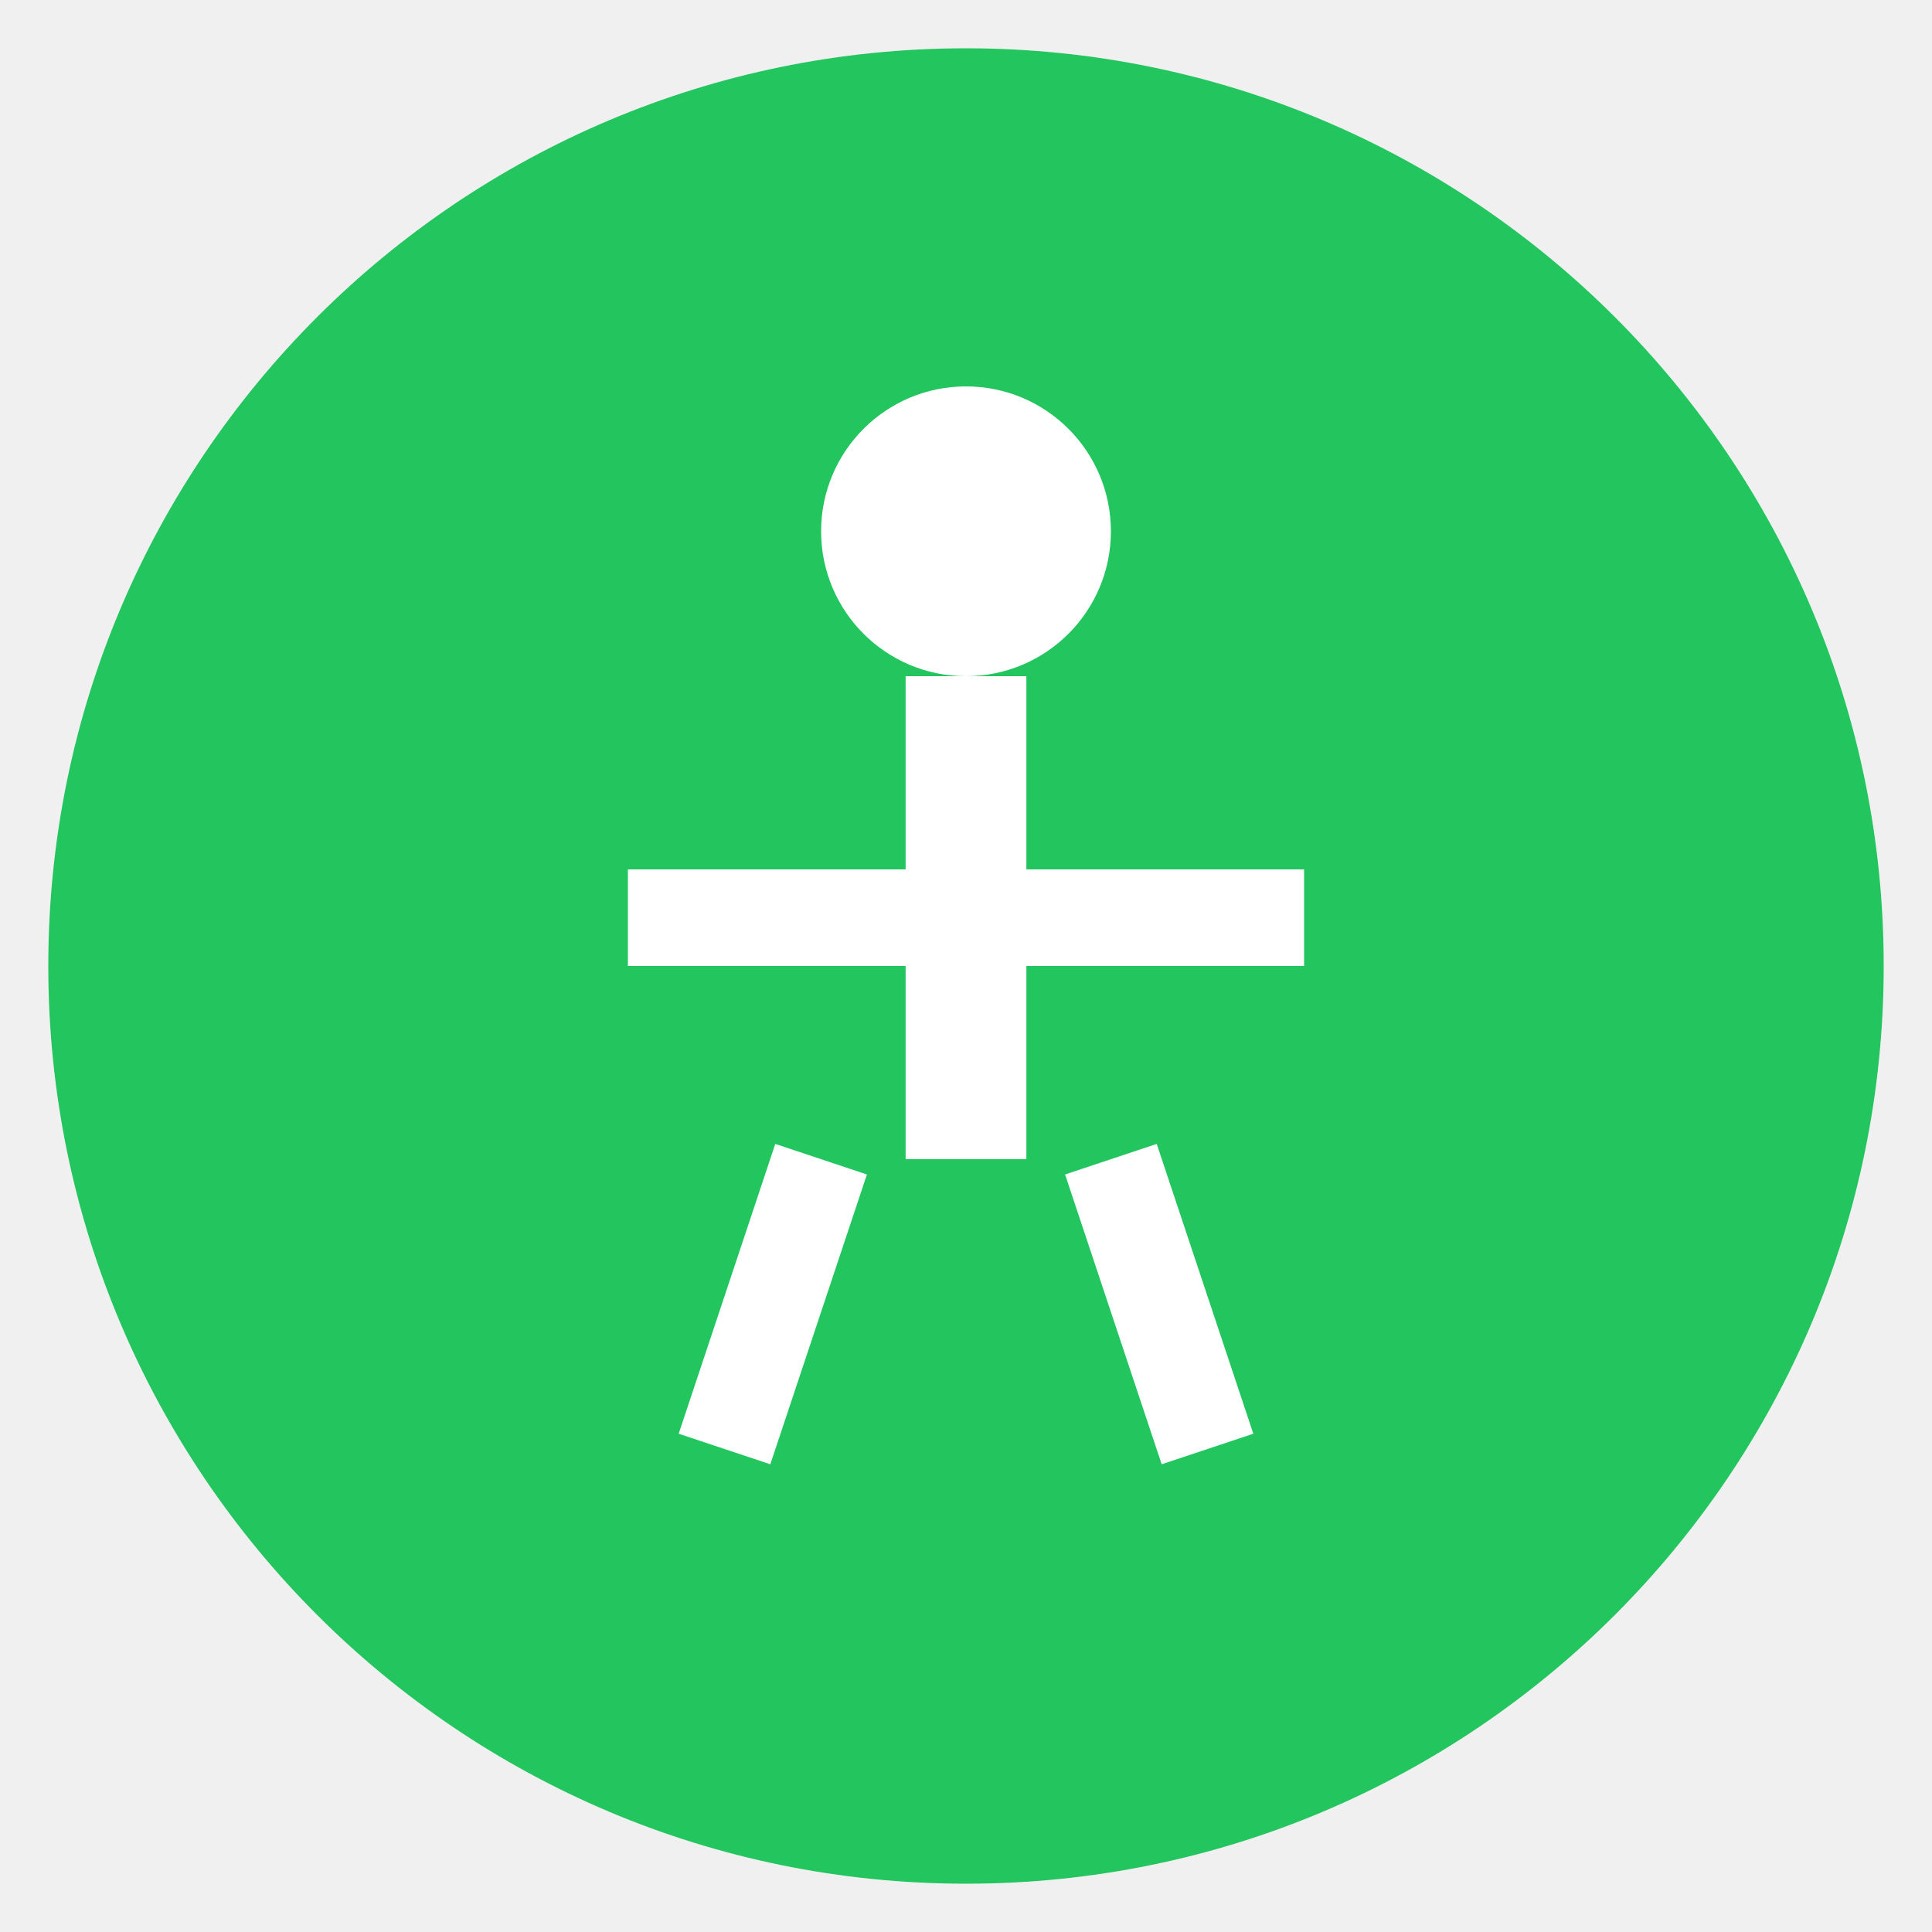
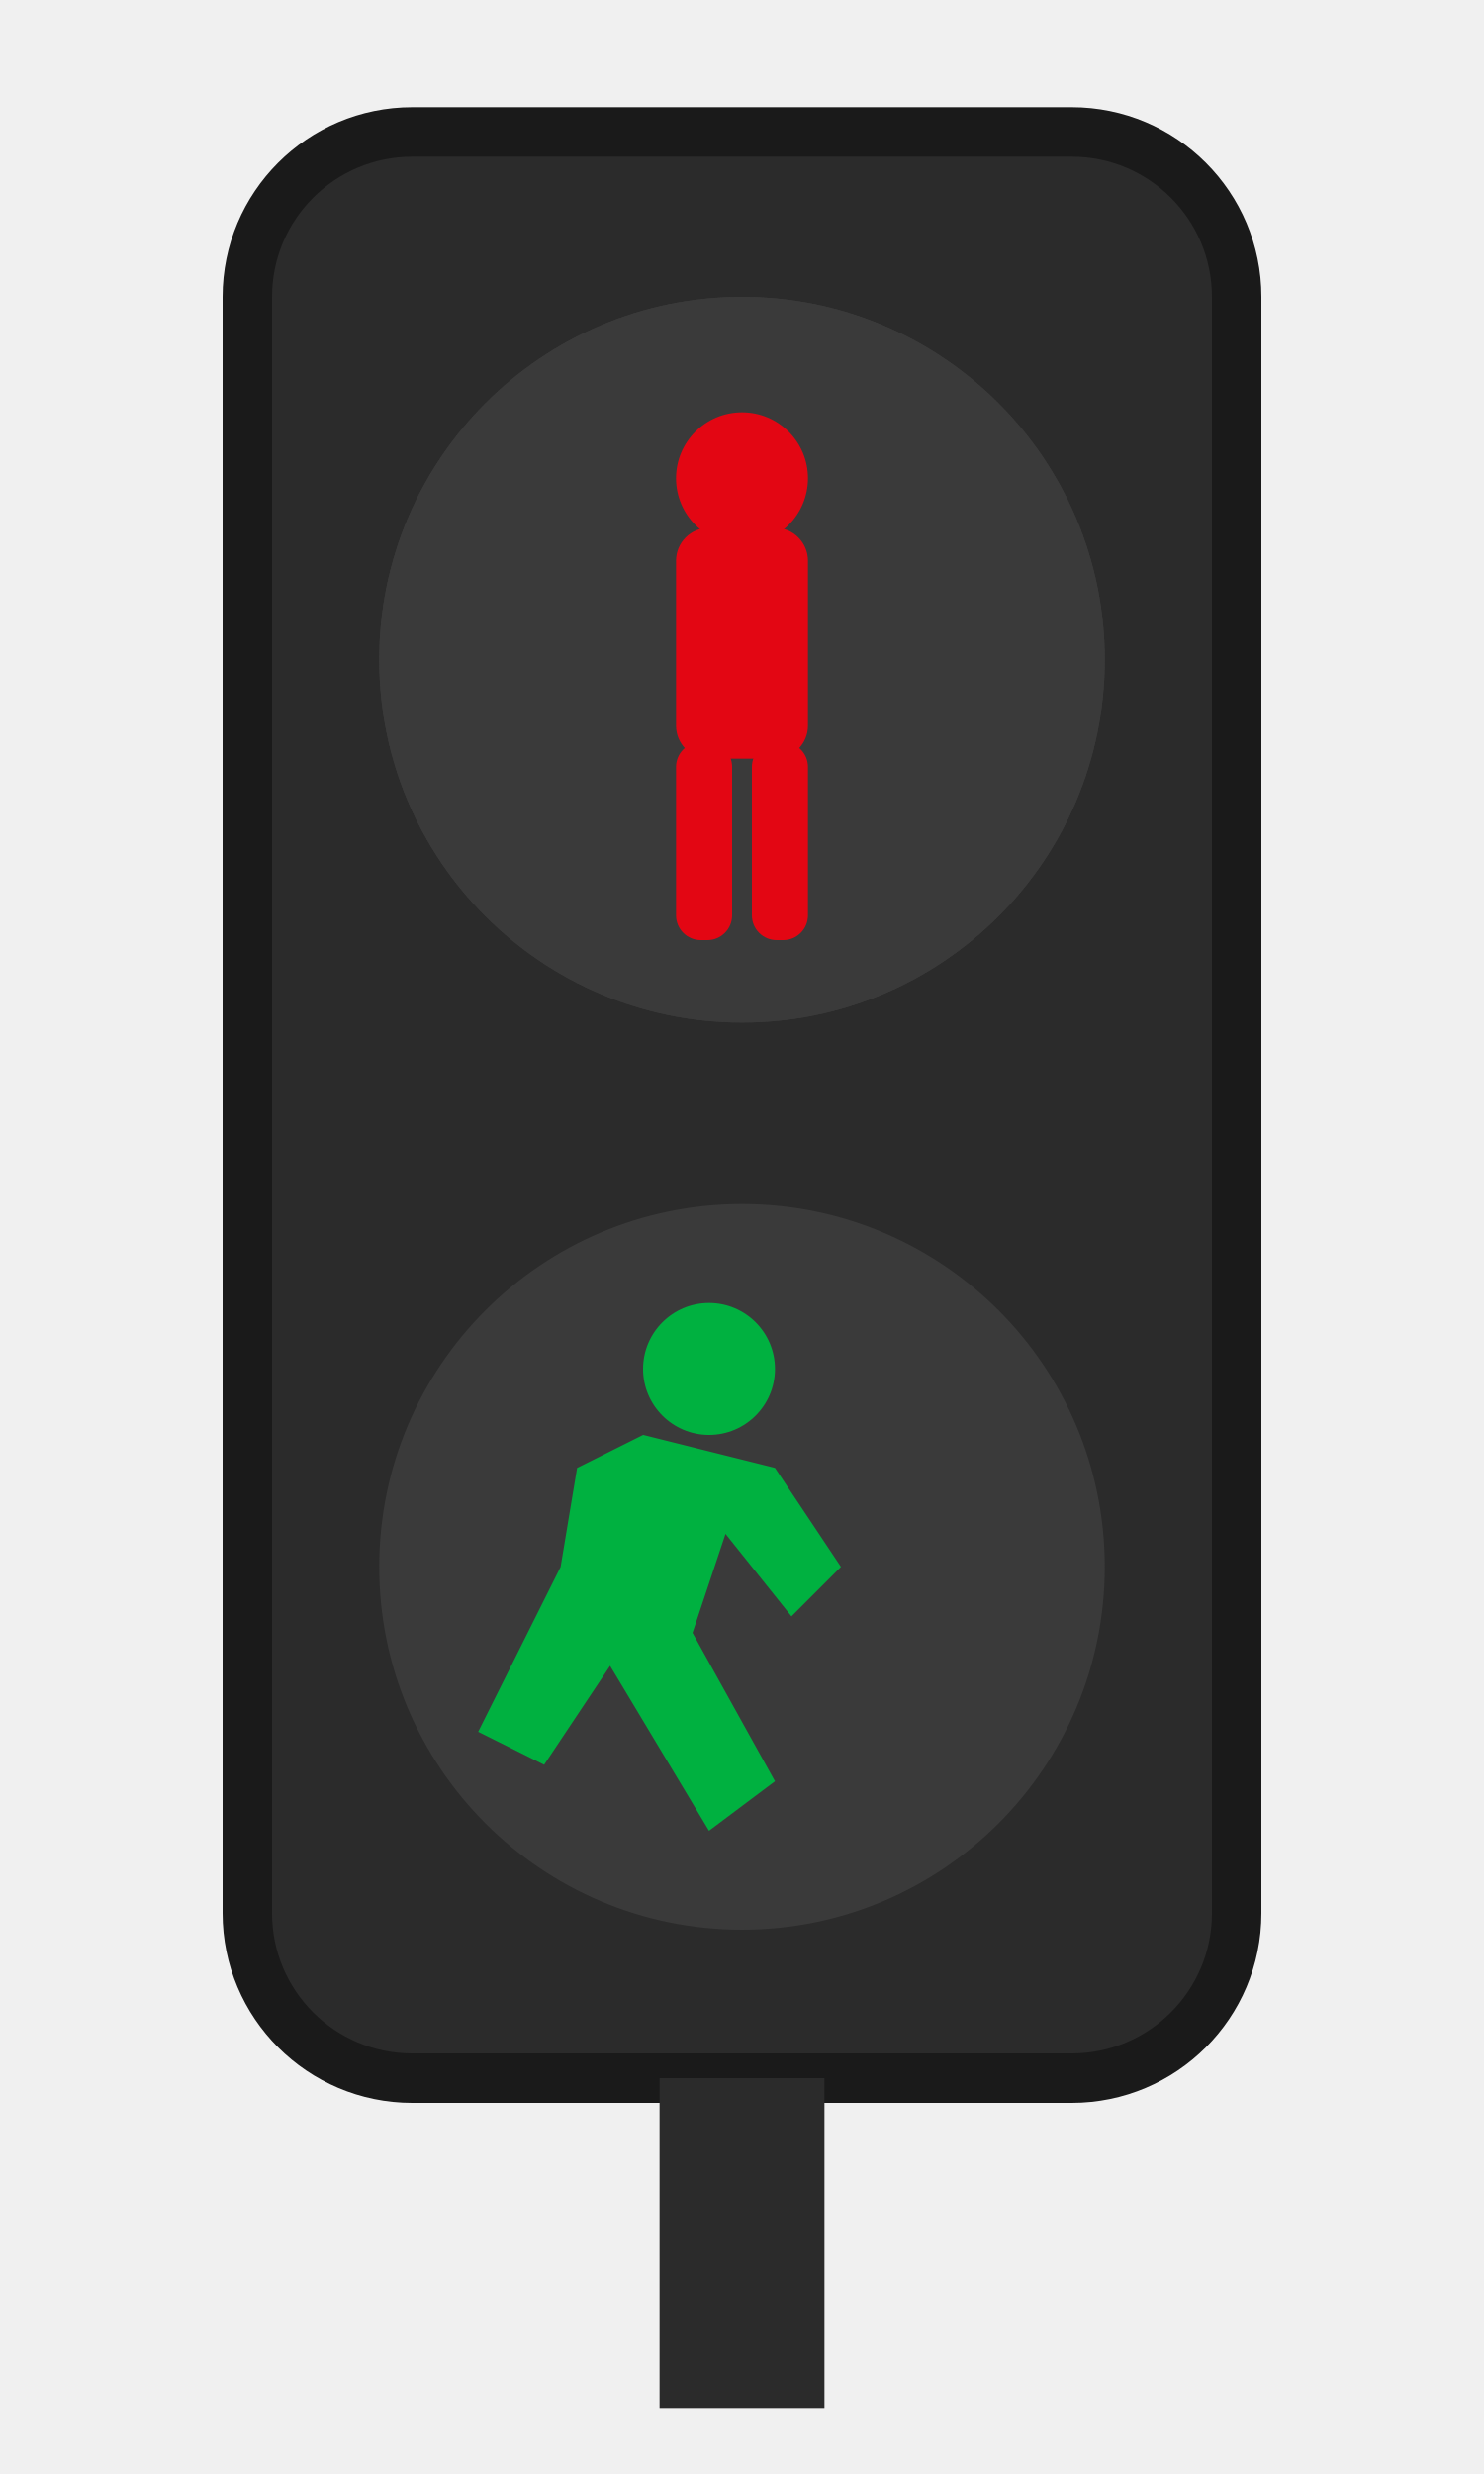
- <svg xmlns="http://www.w3.org/2000/svg" viewBox="0 0 80 80">
-   <circle cx="40" cy="40" r="38" fill="#22C55E" />
-   <circle cx="40" cy="22" r="6" fill="white" />
-   <line x1="40" y1="28" x2="40" y2="48" stroke="white" stroke-width="5" />
-   <line x1="26" y1="38" x2="54" y2="38" stroke="white" stroke-width="4" />
-   <line x1="34" y1="48" x2="30" y2="60" stroke="white" stroke-width="4" />
-   <line x1="46" y1="48" x2="50" y2="60" stroke="white" stroke-width="4" />
+ <svg xmlns="http://www.w3.org/2000/svg" viewBox="0 0 90 150">
+   <rect x="15" y="8" width="60" height="118" rx="10" fill="#2b2b2b" stroke="#1a1a1a" stroke-width="3" />
+   <rect x="40" y="126" width="10" height="20" fill="#2b2b2b" />
+   <circle cx="45" cy="40" r="22" fill="#3a3a3a" />
+   <g fill="#E30613" transform="translate(45,40)">
+     <circle r="22" fill="#3a3a3a" />
+     <circle cx="0" cy="-11" r="4" />
+     <rect x="-4" y="-8" width="8" height="14" rx="2" />
+     <rect x="-4" y="5" width="3.4" height="12" rx="1.5" />
+     <rect x="0.6" y="5" width="3.4" height="12" rx="1.5" />
+   </g>
+   <g transform="translate(45,95)">
+     <circle r="22" fill="#3a3a3a" />
+     <g fill="#00B140">
+       <circle cx="-2" cy="-12" r="4" />
+       <path d="M-6 -8 l8 2 4 6 -3 3 -4 -5 -2 6 5 9 -4 3 -6 -10 -4 6 -4 -2 5 -10 1 -6 z" />
+     </g>
+   </g>
</svg>
